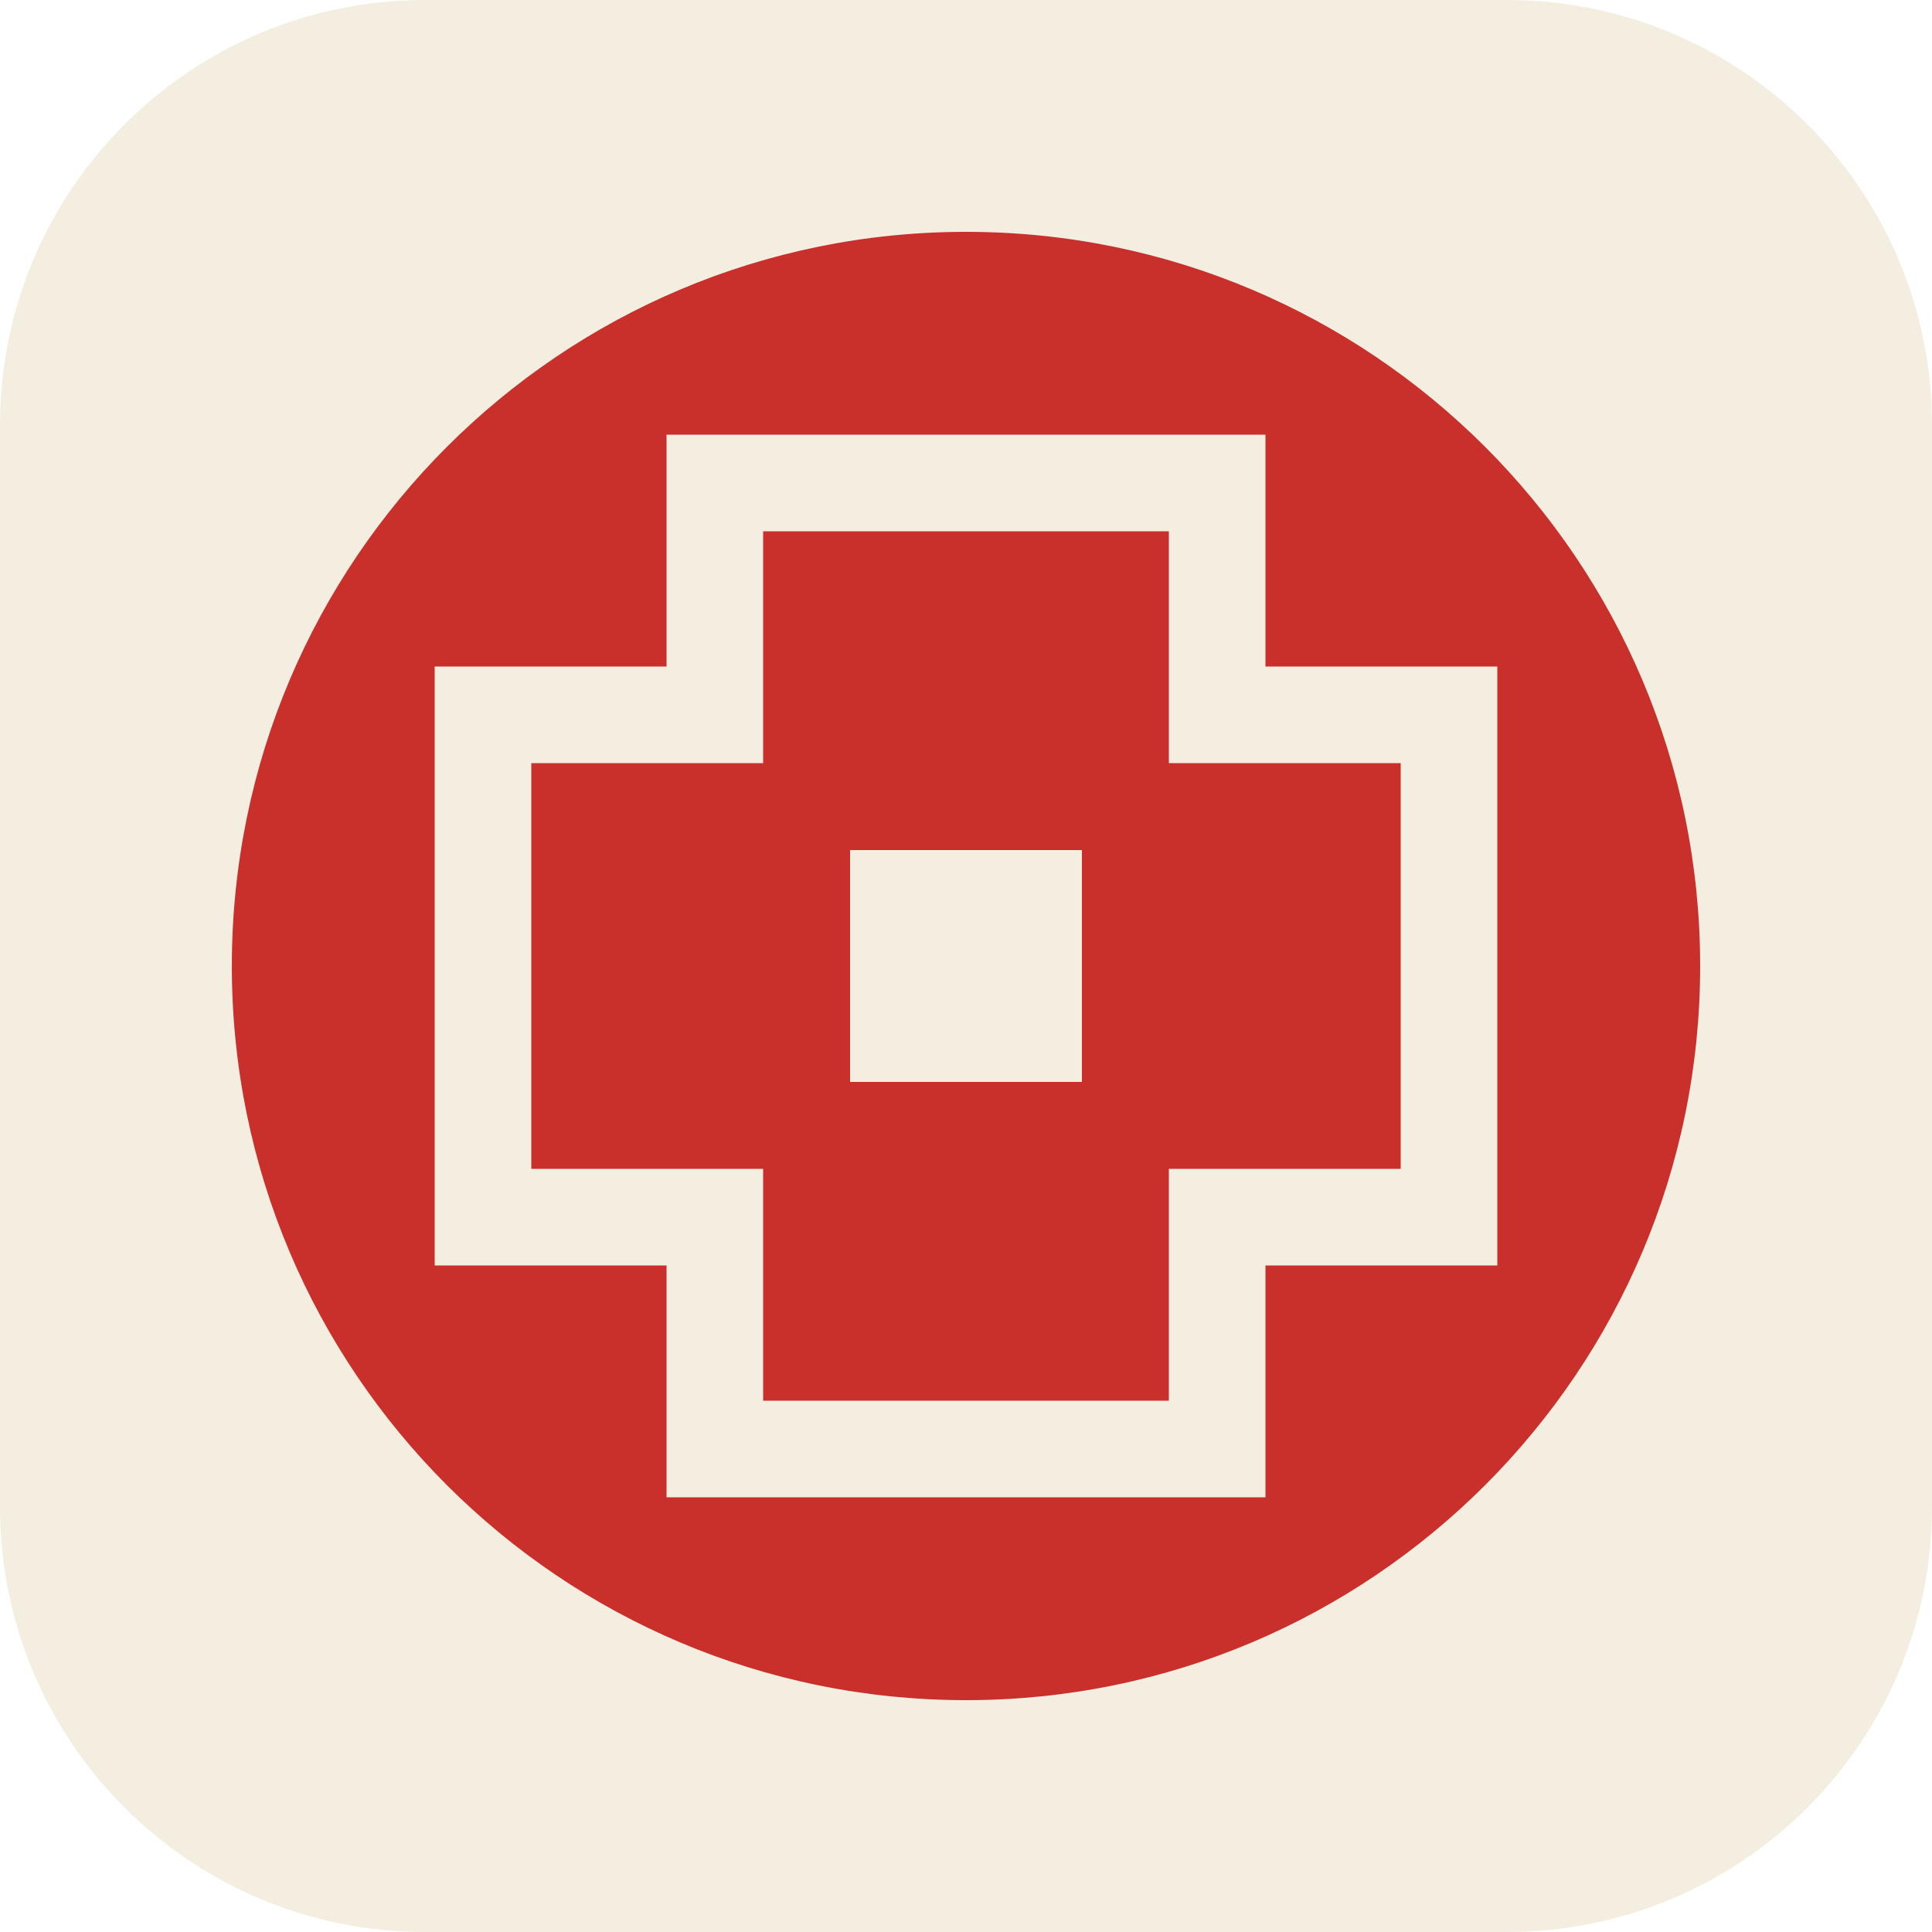
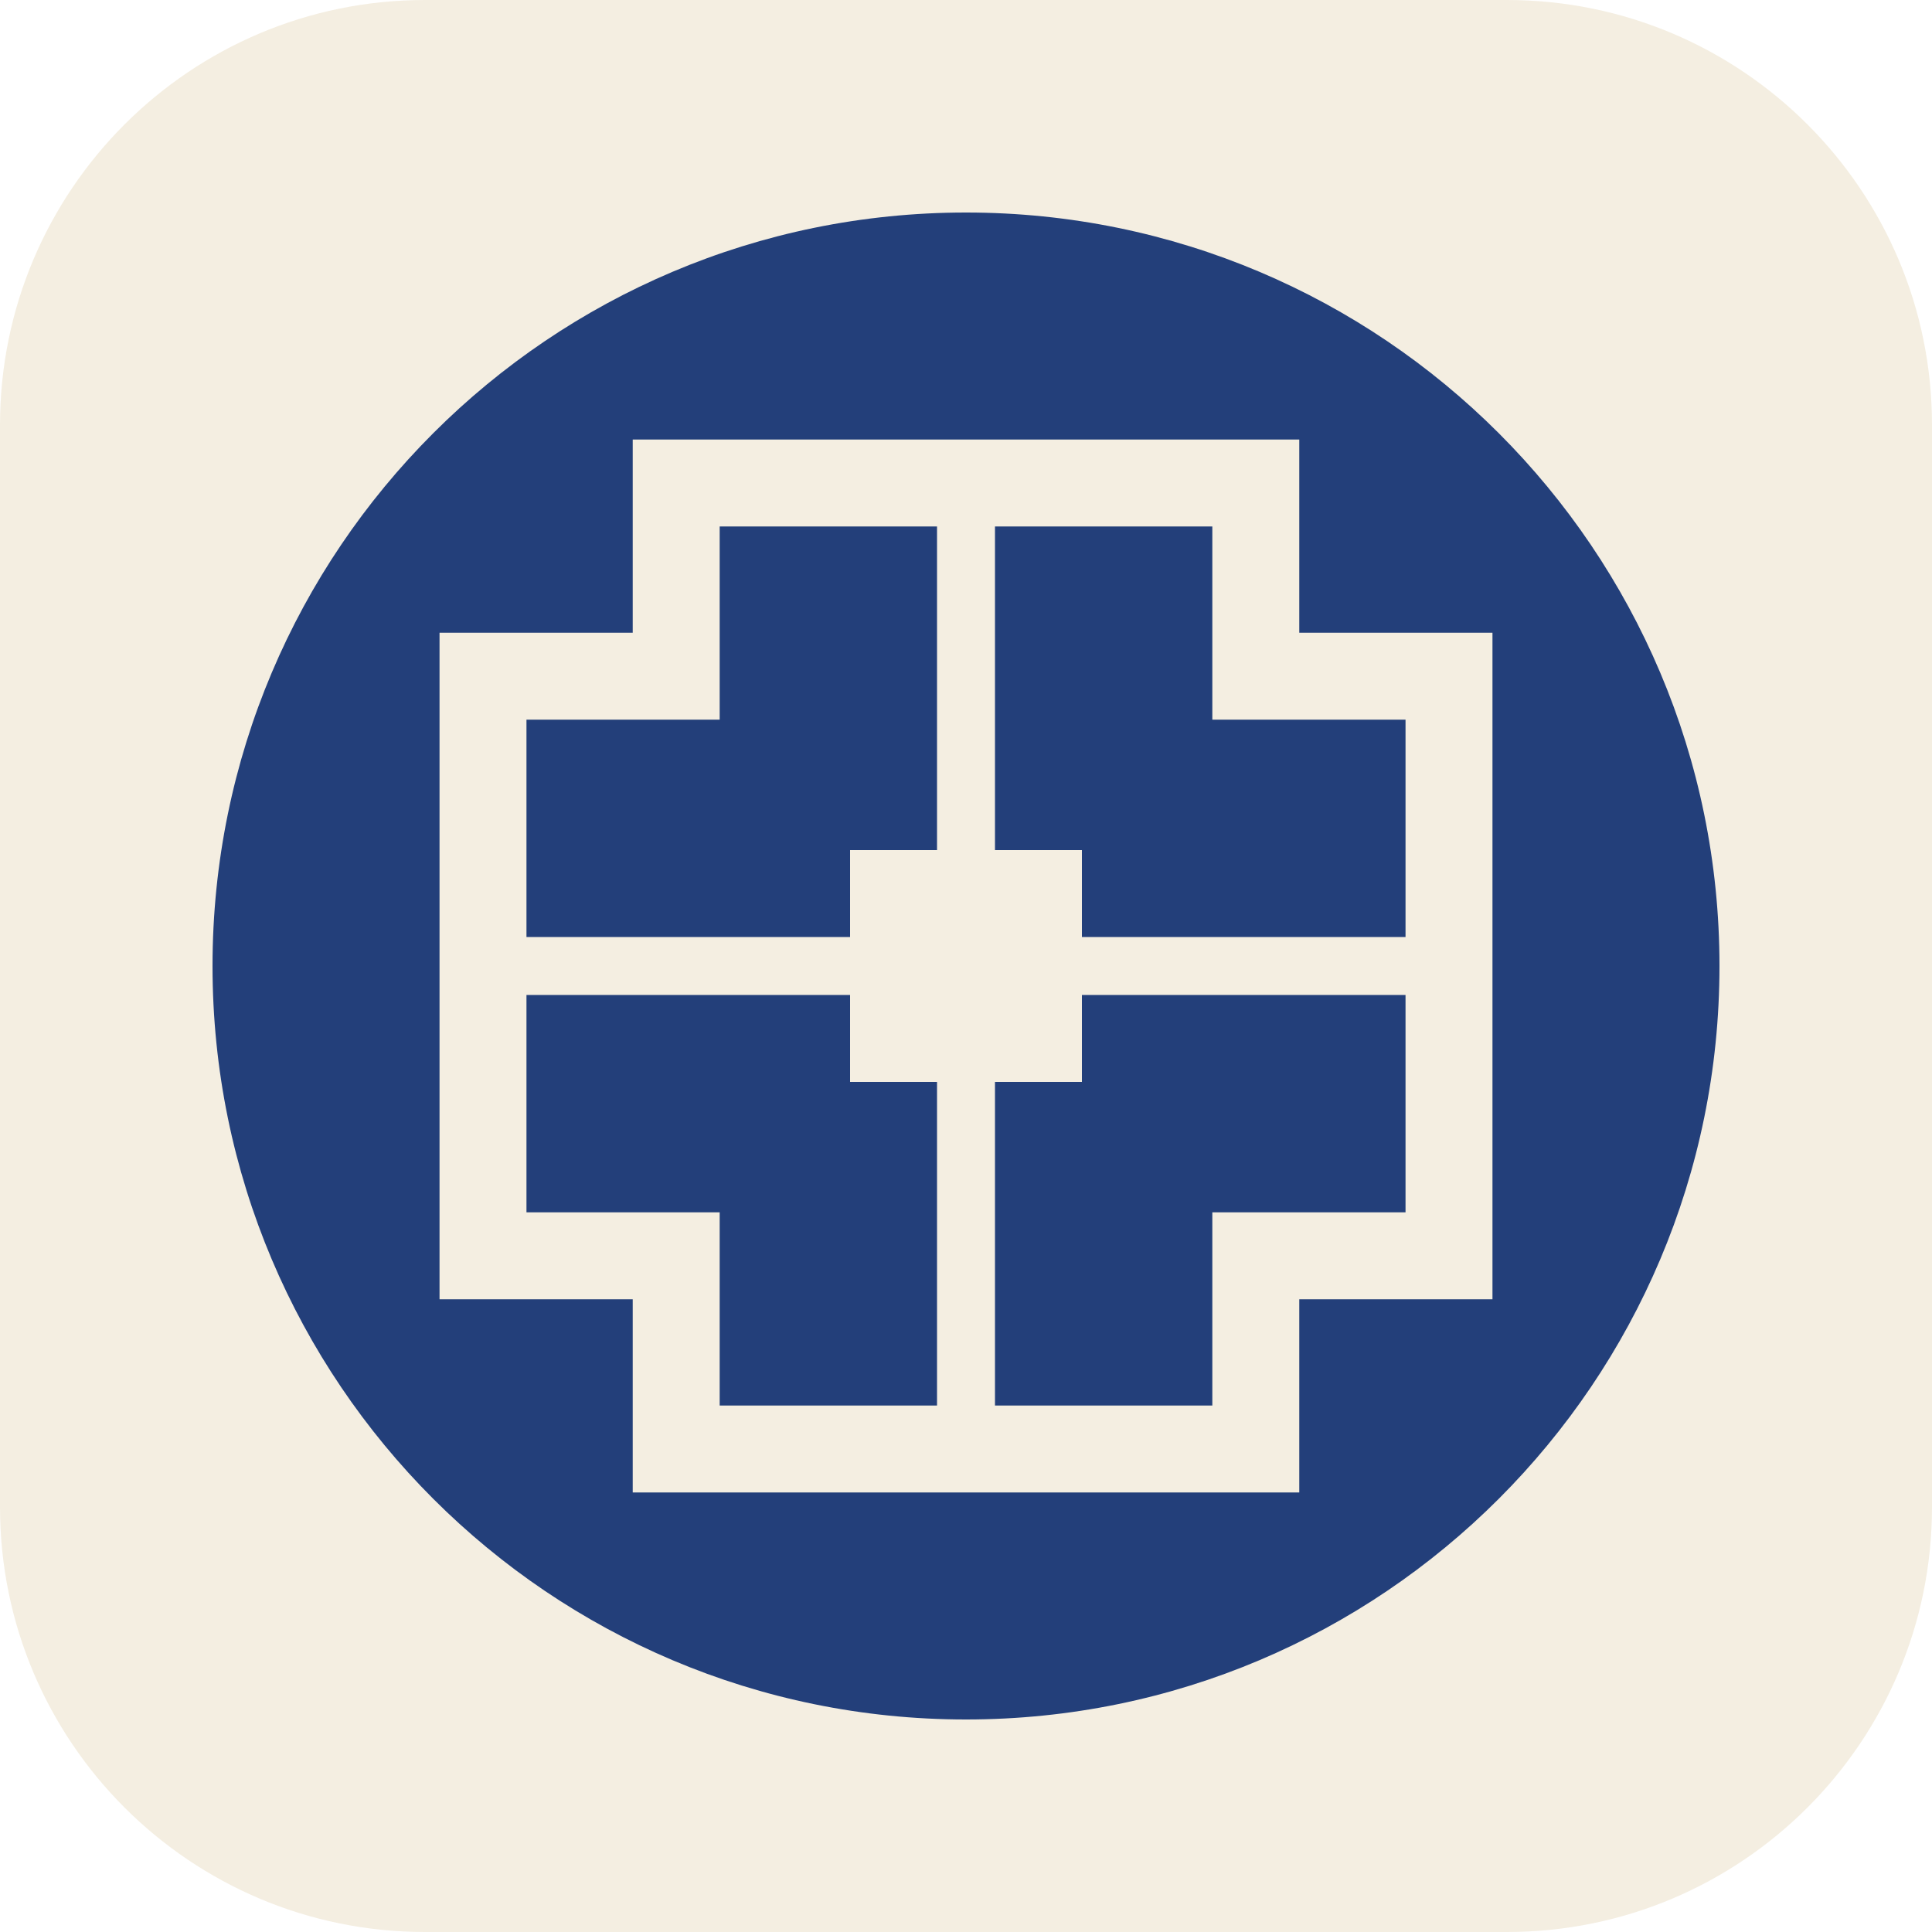
<svg xmlns="http://www.w3.org/2000/svg" viewBox="0 0 100 100" width="1024" height="1024">
  <rect width="100" height="100" rx="22" fill="#F4EEE1" />
-   <circle cx="50" cy="50" r="38" fill="#C9302C" />
-   <path d="M37 25 H63 V37 H75 V63 H63 V75 H37 V63 H25 V37 H37 Z" fill="none" stroke="#F4EEE1" stroke-width="5" stroke-linejoin="miter" />
+   <circle cx="50" cy="50" r="39" fill="#233F7A" />
+   <path d="M35 25 H65 V35 H75 V65 H65 V75 H35 V65 H25 V35 H35 Z" fill="none" stroke="#F4EEE1" stroke-width="4.5" stroke-linejoin="miter" />
  <rect x="44" y="44" width="12" height="12" fill="#F4EEE1" />
+   <path d="M50 25 V44 M50 56 V75 M25 50 H44 M56 50 H75" stroke="#F4EEE1" stroke-width="3" />
</svg>
